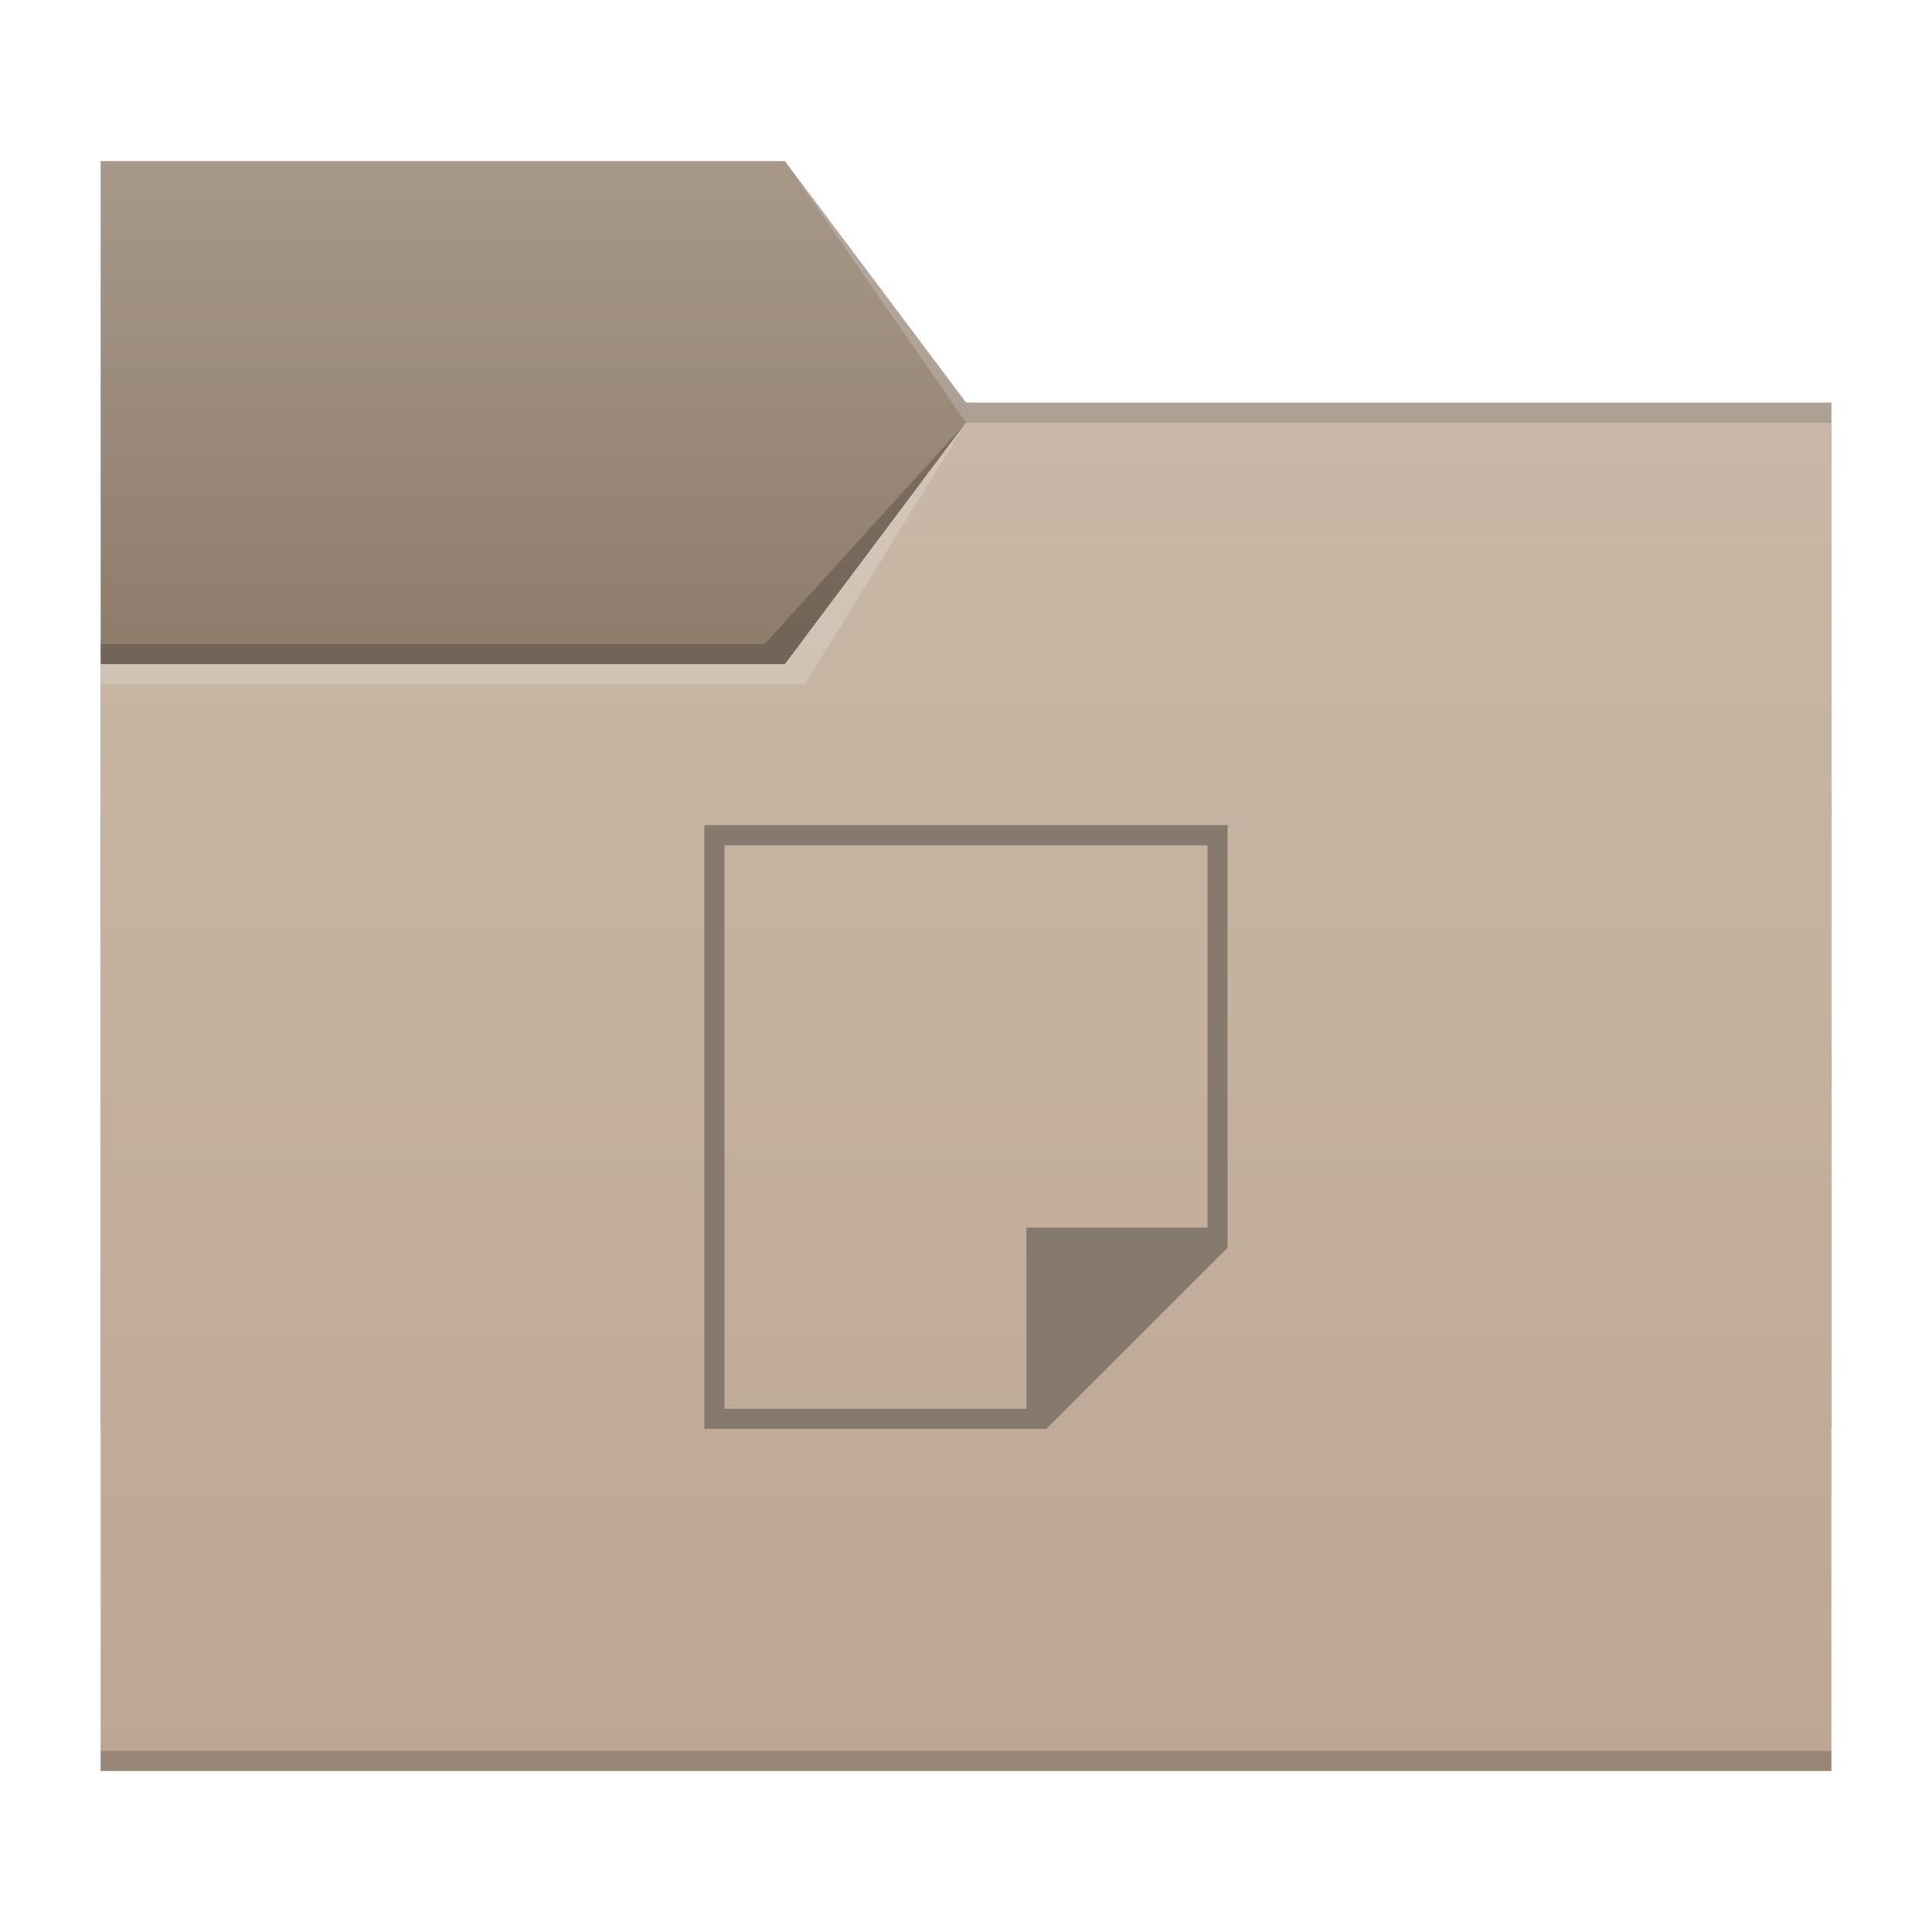
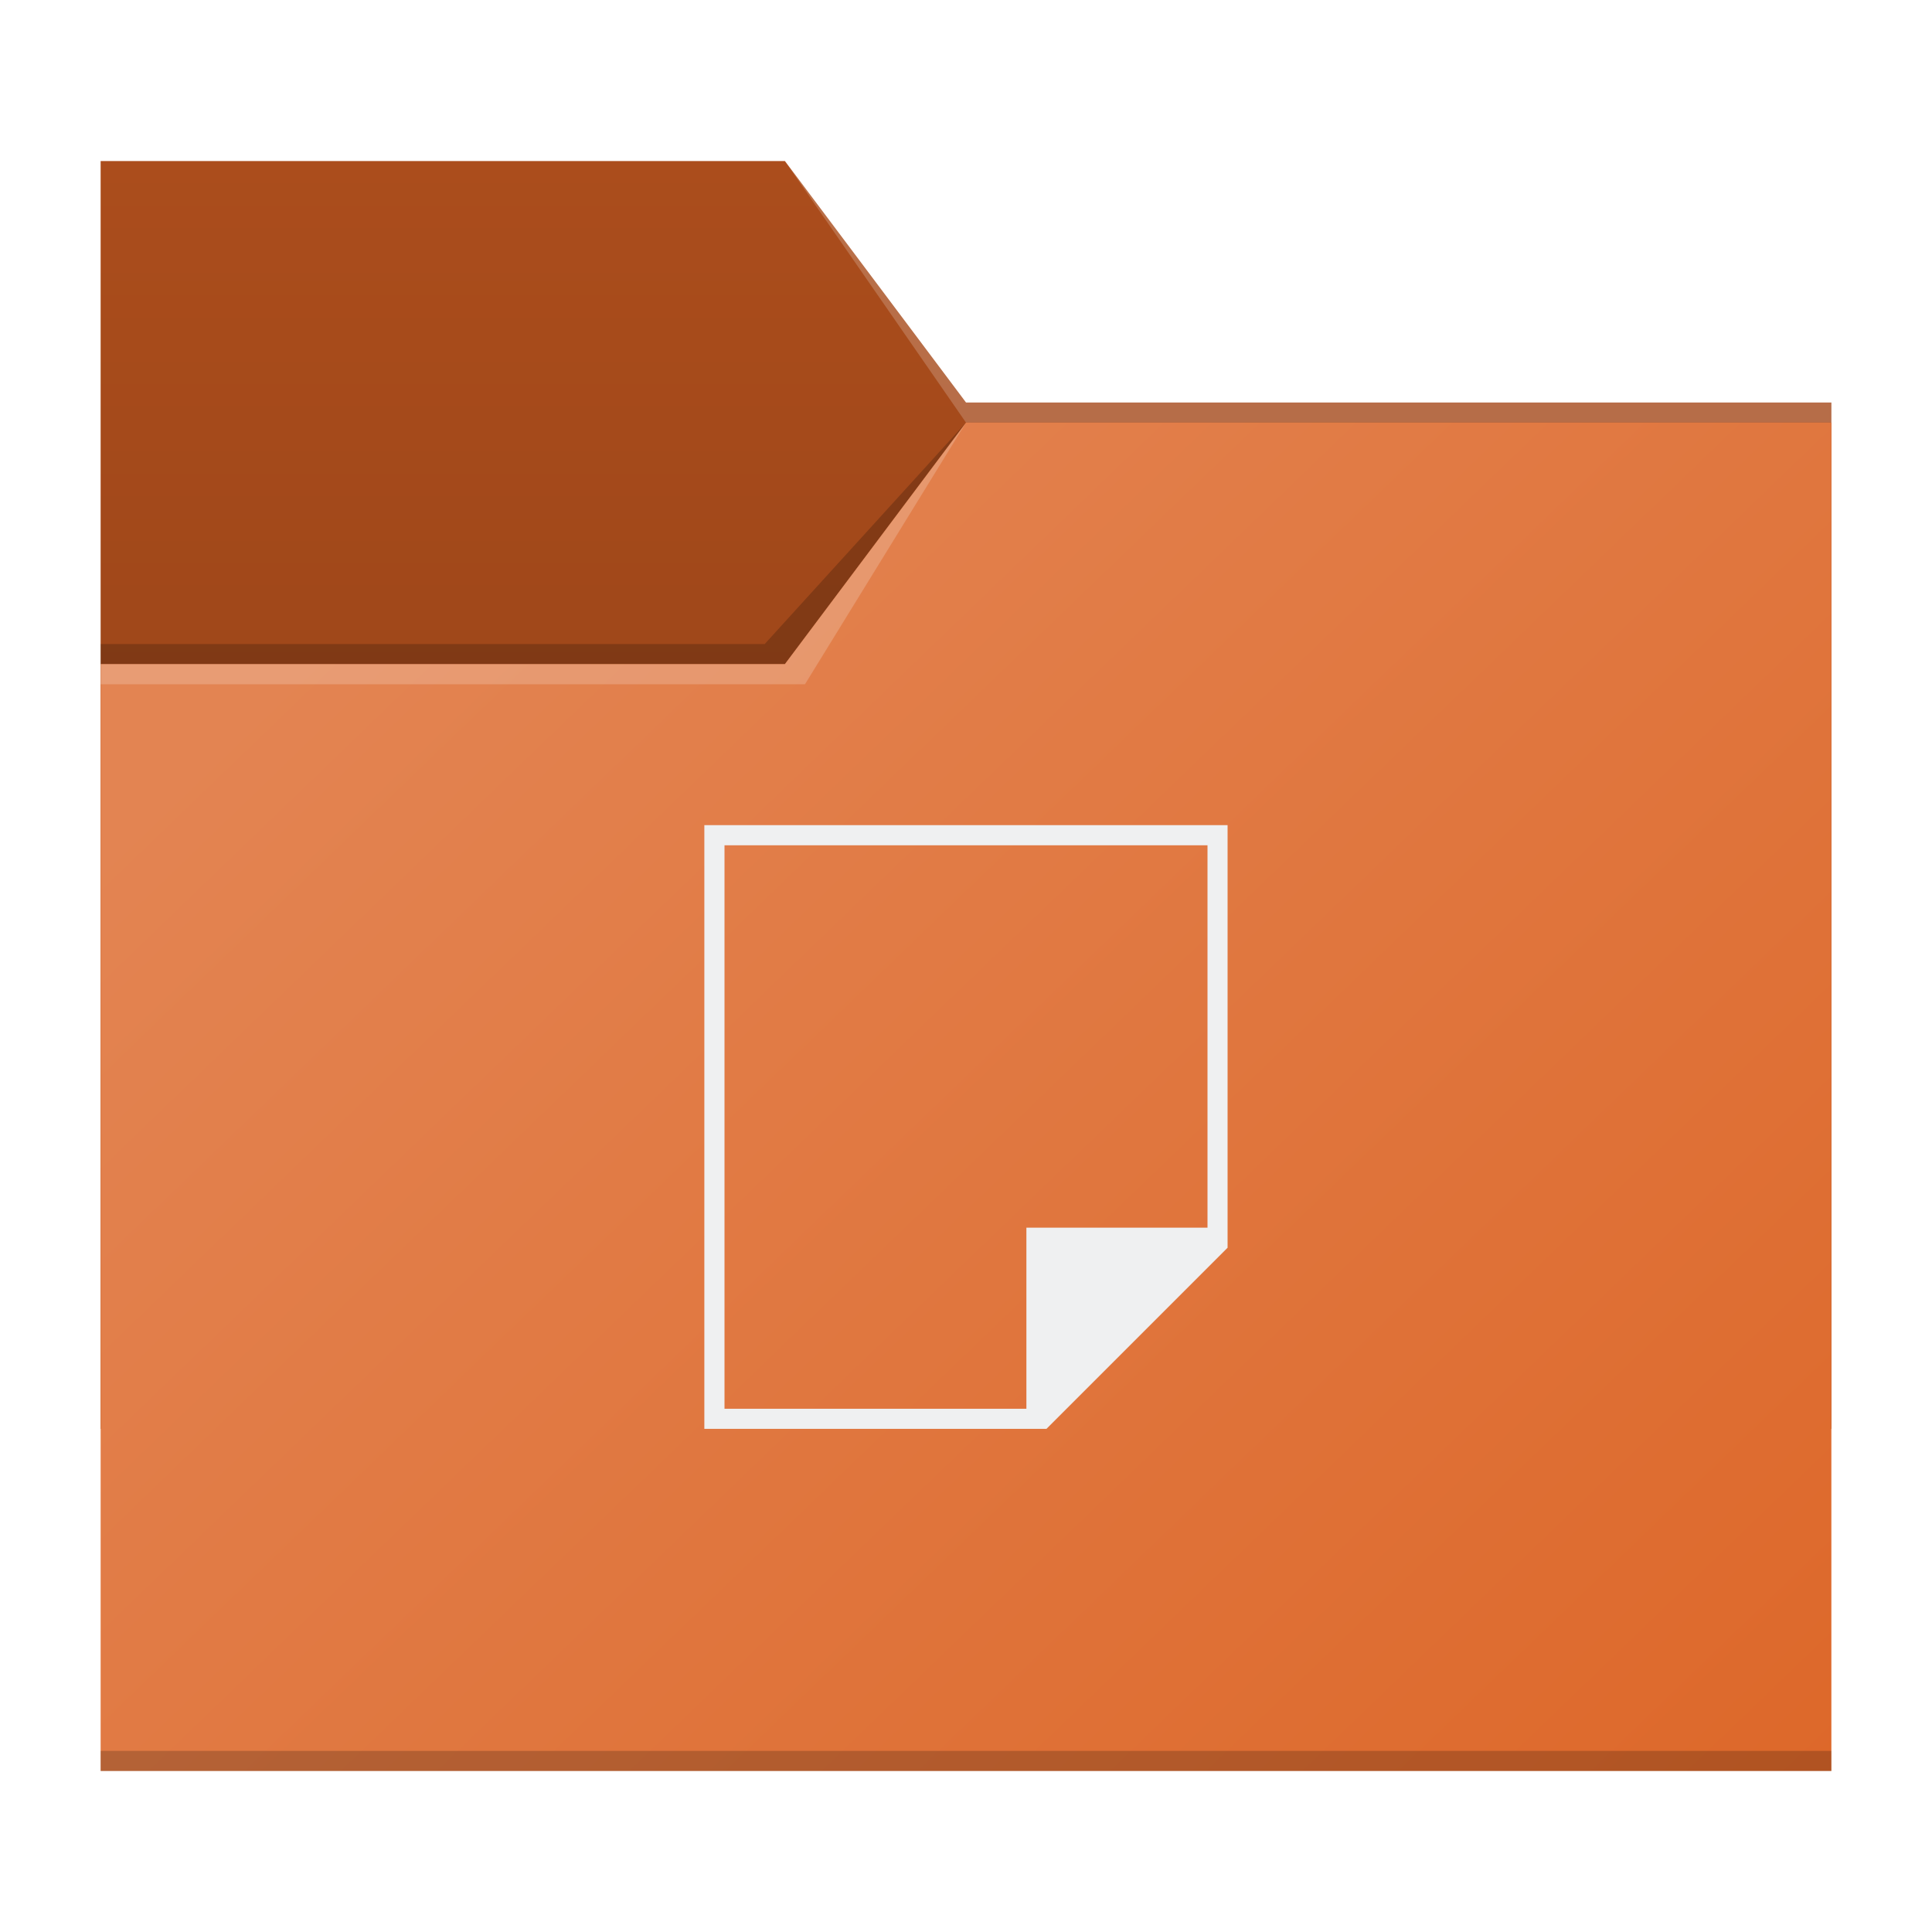
<svg xmlns="http://www.w3.org/2000/svg" xmlns:xlink="http://www.w3.org/1999/xlink" width="96" height="96" viewBox="0 0 25.4 25.4" version="1.1" id="svg5">
  <defs id="defs2">
    <linearGradient id="linearGradient4652">
-       <stop style="stop-color:#82705e;stop-opacity:1;" offset="0" id="stop4648" />
-       <stop style="stop-color:#a89888;stop-opacity:1" offset="1" id="stop4650" />
+       <stop style="stop-color:#9b4519;stop-opacity:1;" offset="0" id="stop4648" />
+       <stop style="stop-color:#ab4d1c;stop-opacity:1" offset="1" id="stop4650" />
    </linearGradient>
    <linearGradient id="linearGradient3734">
-       <stop style="stop-color:#bda792;stop-opacity:1;" offset="0" id="stop3730" />
-       <stop style="stop-color:#c9b8a7;stop-opacity:1" offset="1" id="stop3732" />
+       <stop style="stop-color:#e38452;stop-opacity:1;" offset="0" id="stop3730" />
+       <stop style="stop-color:#dd682a;stop-opacity:1" offset="1" id="stop3732" />
    </linearGradient>
-     <linearGradient xlink:href="#linearGradient3734" id="linearGradient3736" x1="15.081" y1="23.283" x2="15.081" y2="5.556" gradientUnits="userSpaceOnUse" />
+     <linearGradient xlink:href="#linearGradient3734" id="linearGradient3736" x1="7.041" y1="5.594" x2="24.077" y2="23.283" gradientUnits="userSpaceOnUse" />
    <linearGradient xlink:href="#linearGradient4652" id="linearGradient4654" x1="7.144" y1="11.509" x2="7.144" y2="2.117" gradientUnits="userSpaceOnUse" />
  </defs>
  <path id="rect846-3" style="fill:url(#linearGradient4654);stroke-width:0.3;fill-opacity:1" d="m 1.323,2.117 8.996,-7e-7 2.381,3.175 11.377,7e-7 V 18.785 H 1.323 Z" />
  <path id="rect956" style="opacity:0.2;fill:#f9f9f9;stroke-width:0.458" d="m 10.319,2.117 2.381,3.175 11.377,7e-7 V 5.556 H 12.7 Z" />
  <path id="rect956-3" style="opacity:0.2;stroke-width:0.458" d="M 10.054,8.467 12.7,5.556 10.319,8.731 H 1.323 V 8.467 Z" />
  <path id="rect846" style="fill:url(#linearGradient3736);stroke-width:0.309;fill-opacity:1" d="M 1.323,8.731 H 10.319 L 12.7,5.556 H 24.077 V 23.283 H 1.323 Z" />
  <path id="rect956-3-6" style="opacity:0.2;fill:#f9f9f9;stroke-width:0.458" d="M 10.319,8.731 12.7,5.556 10.583,8.996 H 1.323 v -0.265 z" />
  <path id="rect956-3-7" style="opacity:0.2;stroke-width:0.458" d="m 24.077,23.019 v 0.265 H 1.323 v -0.265 z" />
-   <path id="rect857" style="fill:#867a6e;stroke-width:0.33" d="m 9.26,10.848 v 7.937 h 4.498 l 2.381,-2.381 v -5.556 z m 0.265,0.265 h 6.35 v 5.027 h -2.381 v 2.381 H 9.525 Z" />
+   <path id="rect857" style="fill:#eff0f1;stroke-width:0.33" d="m 9.26,10.848 v 7.937 h 4.498 l 2.381,-2.381 v -5.556 z m 0.265,0.265 h 6.35 v 5.027 h -2.381 v 2.381 H 9.525 Z" />
</svg>
